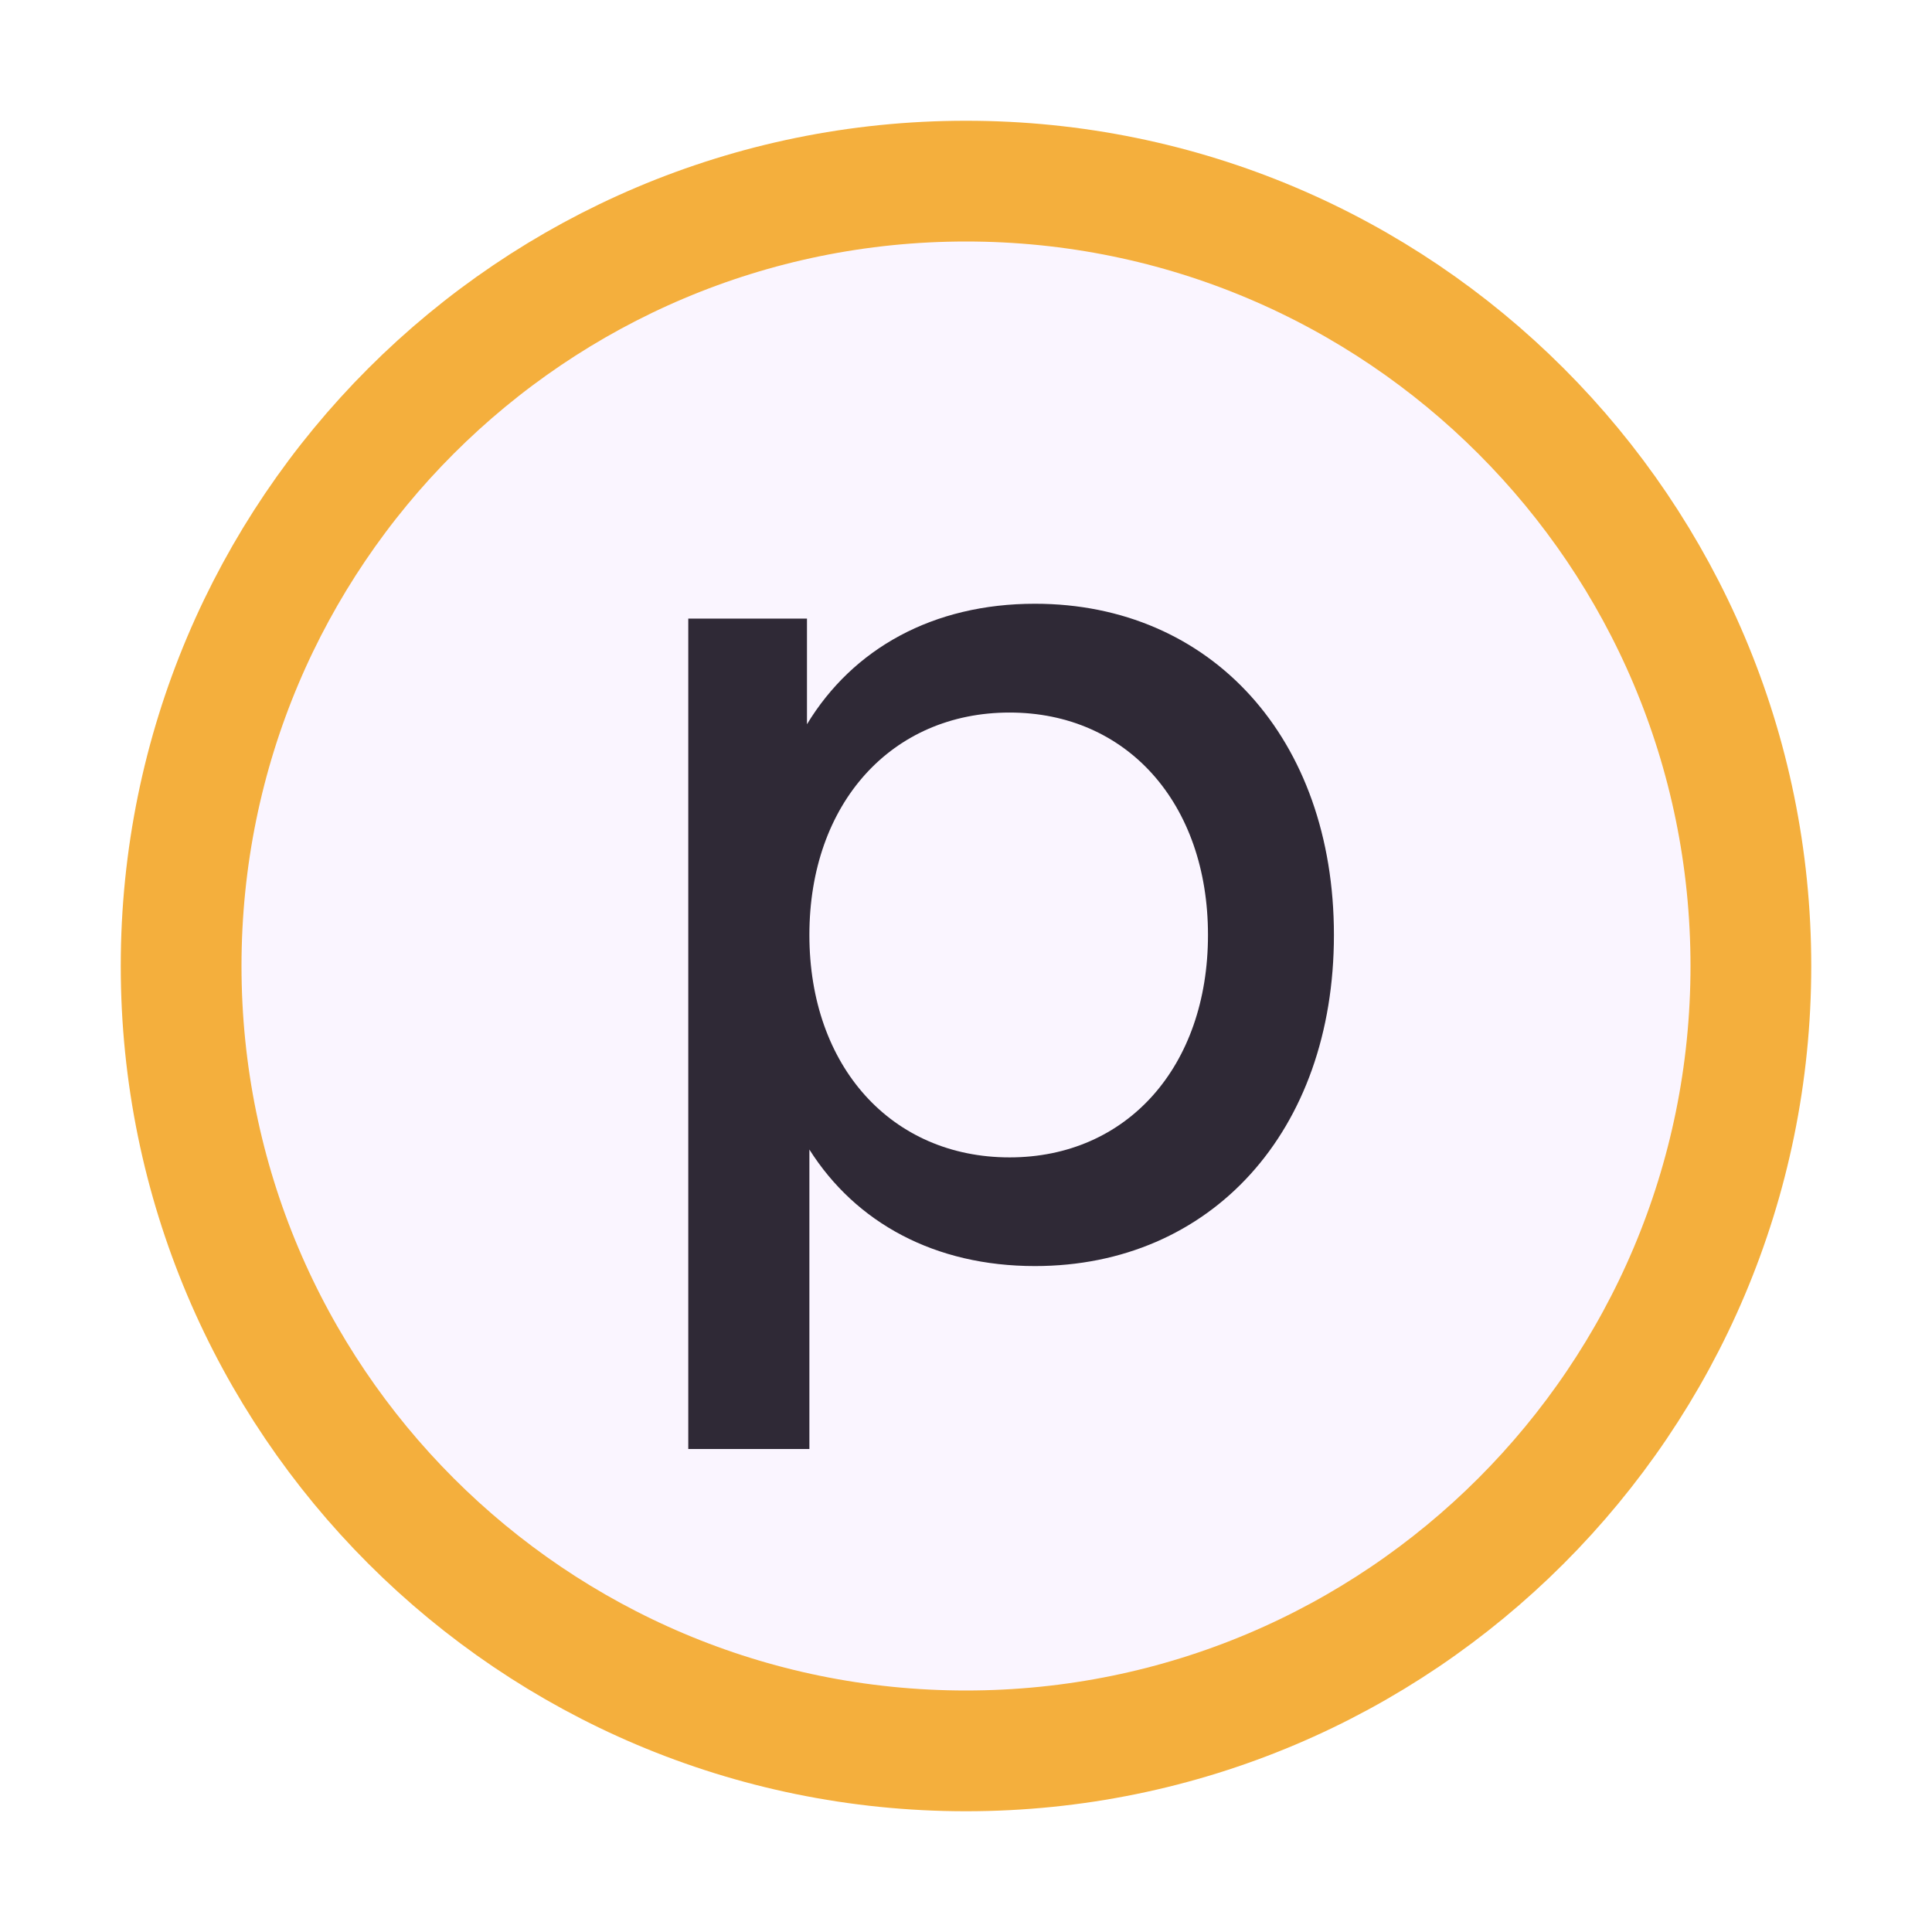
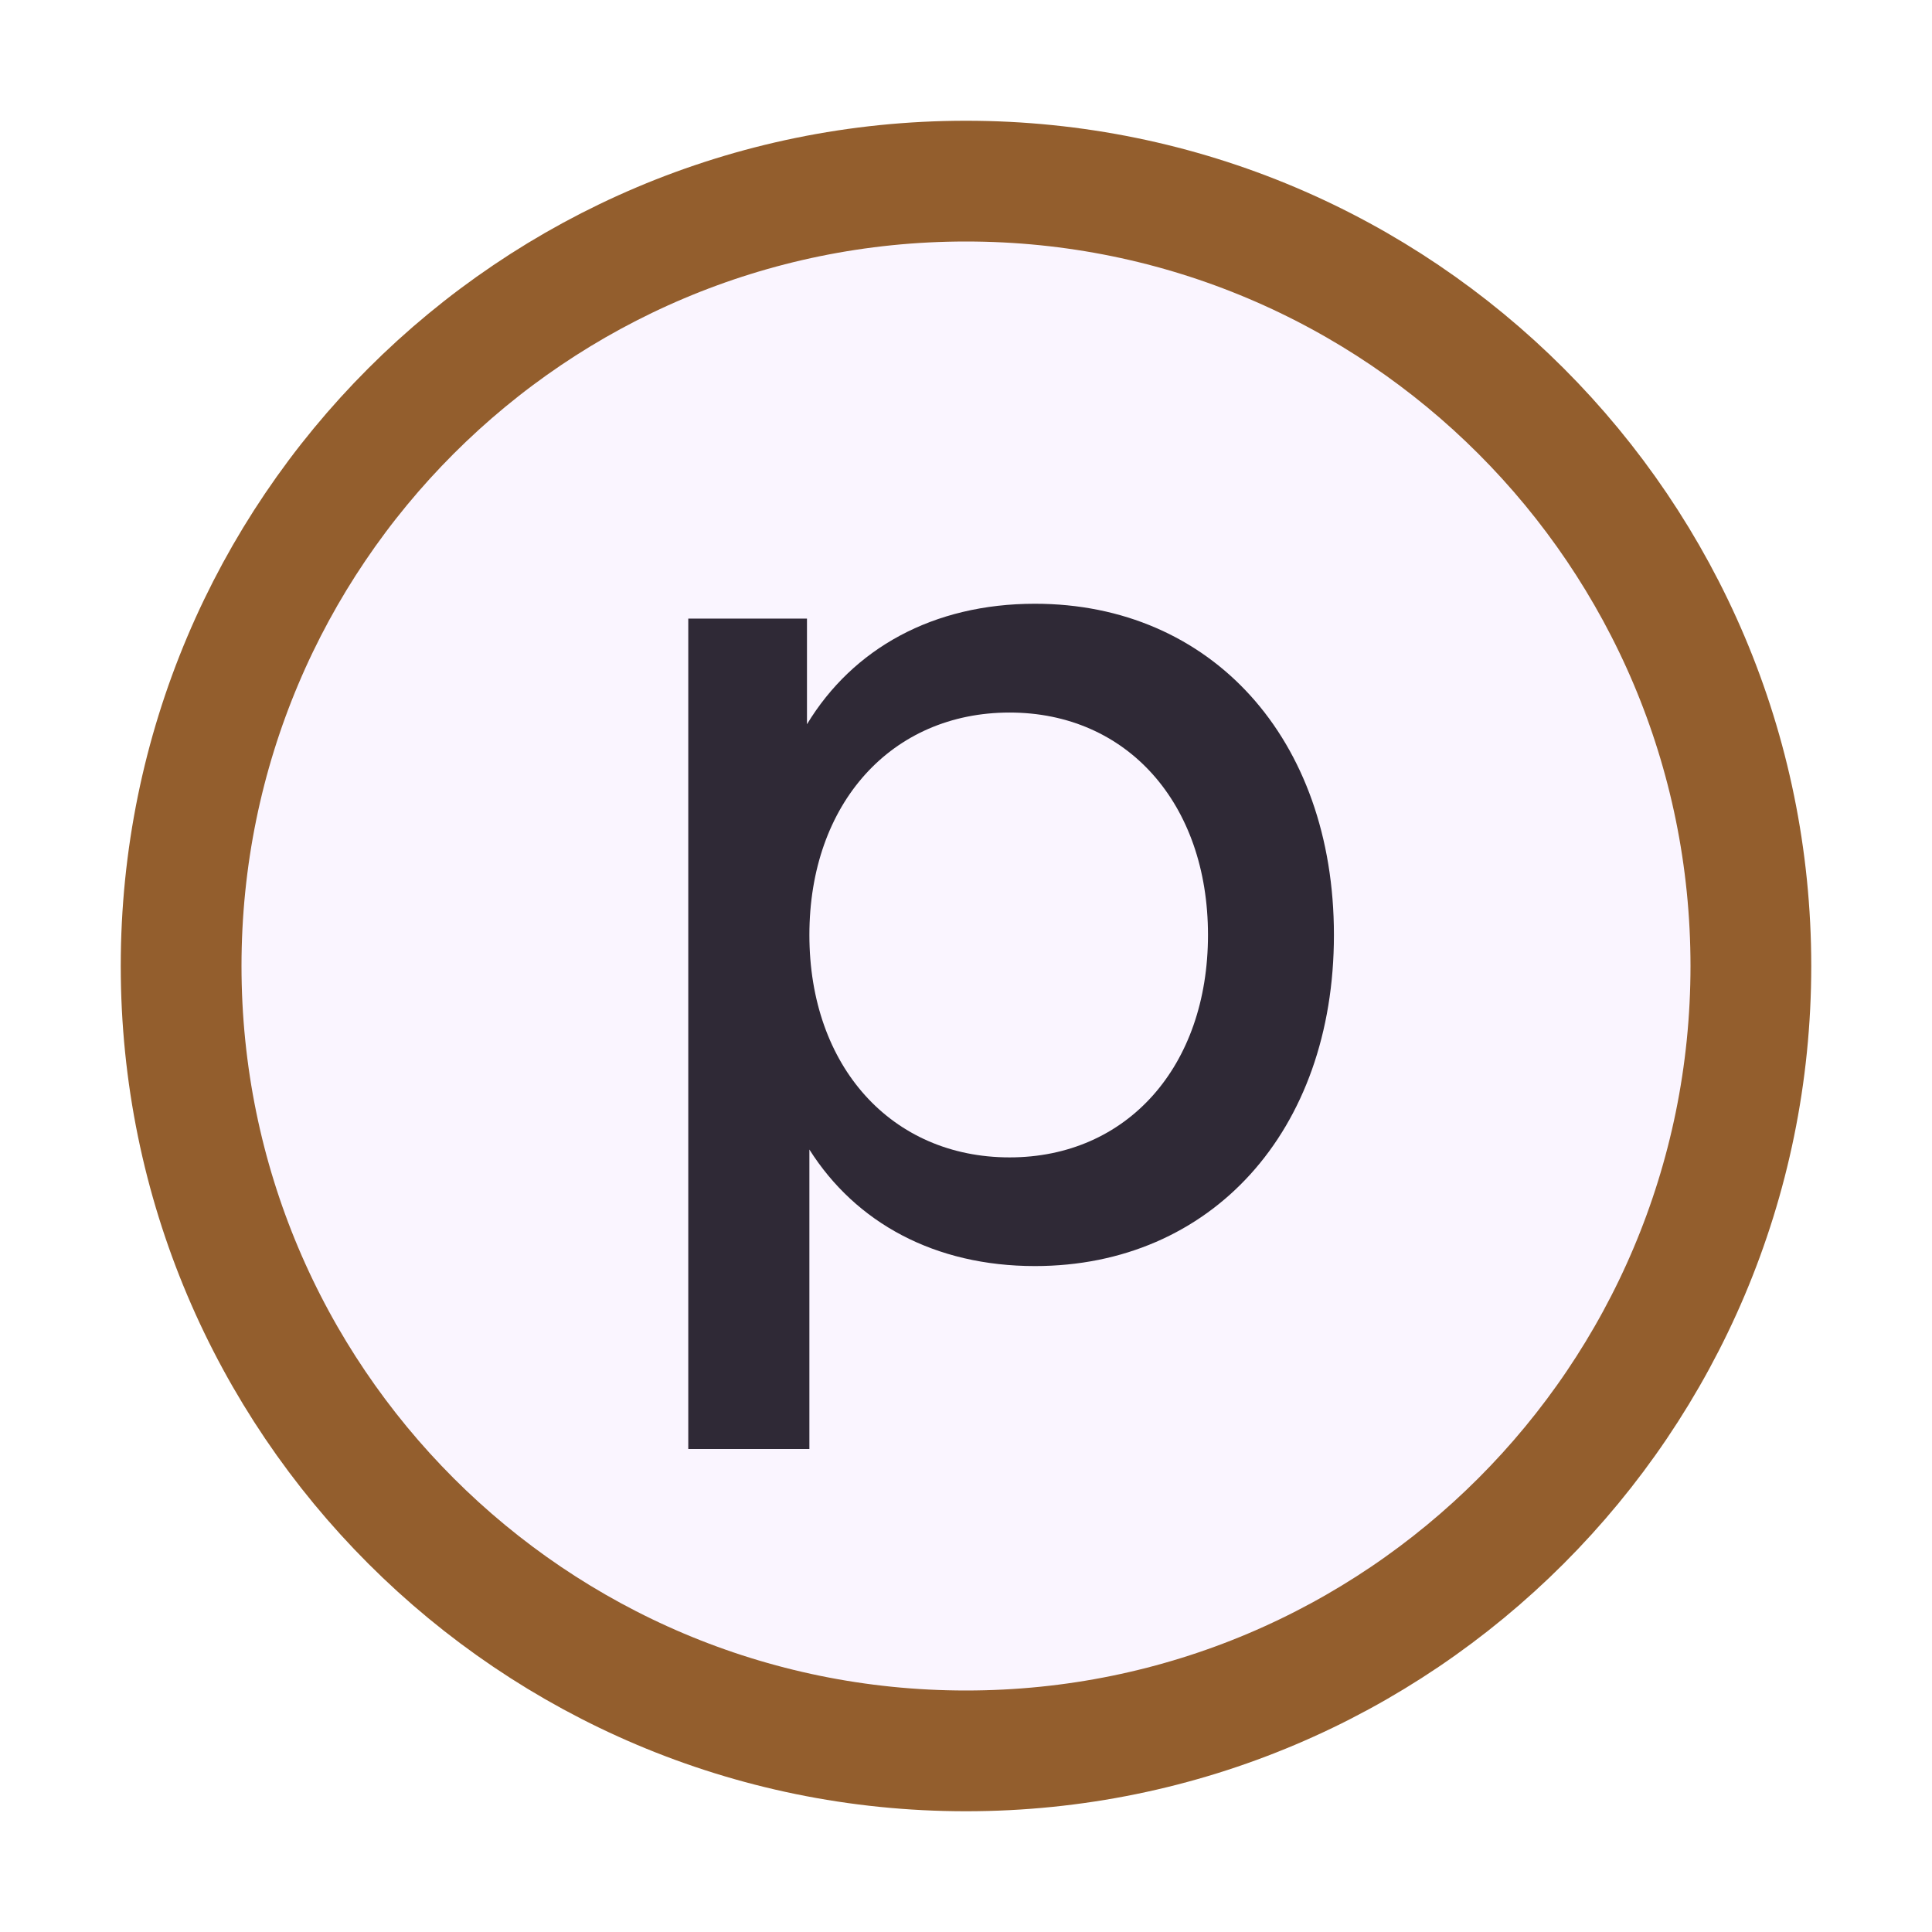
<svg xmlns="http://www.w3.org/2000/svg" width="16" height="16" viewBox="0 0 16 16" fill="none">
-   <circle cx="8" cy="8" r="6.5" fill="#FAF5FF" stroke="#F4AF3D" />
+   <circle cx="8" cy="8" r="6.5" fill="#FAF5FF" stroke="#935E2D" />
  <path fill="#2F2936" d="M8.571 5C7.727 5 7.063 5.371 6.683 5.998V5.123H5.7V12H6.703V9.52C7.087 10.127 7.742 10.485 8.571 10.485C10.029 10.485 11.047 9.37 11.047 7.743C11.047 6.115 10.029 5 8.571 5ZM8.361 9.585C7.384 9.585 6.703 8.833 6.703 7.743C6.703 6.653 7.384 5.901 8.361 5.901C9.333 5.901 10.004 6.653 10.004 7.743C10.004 8.833 9.333 9.585 8.361 9.585Z" />
</svg>
